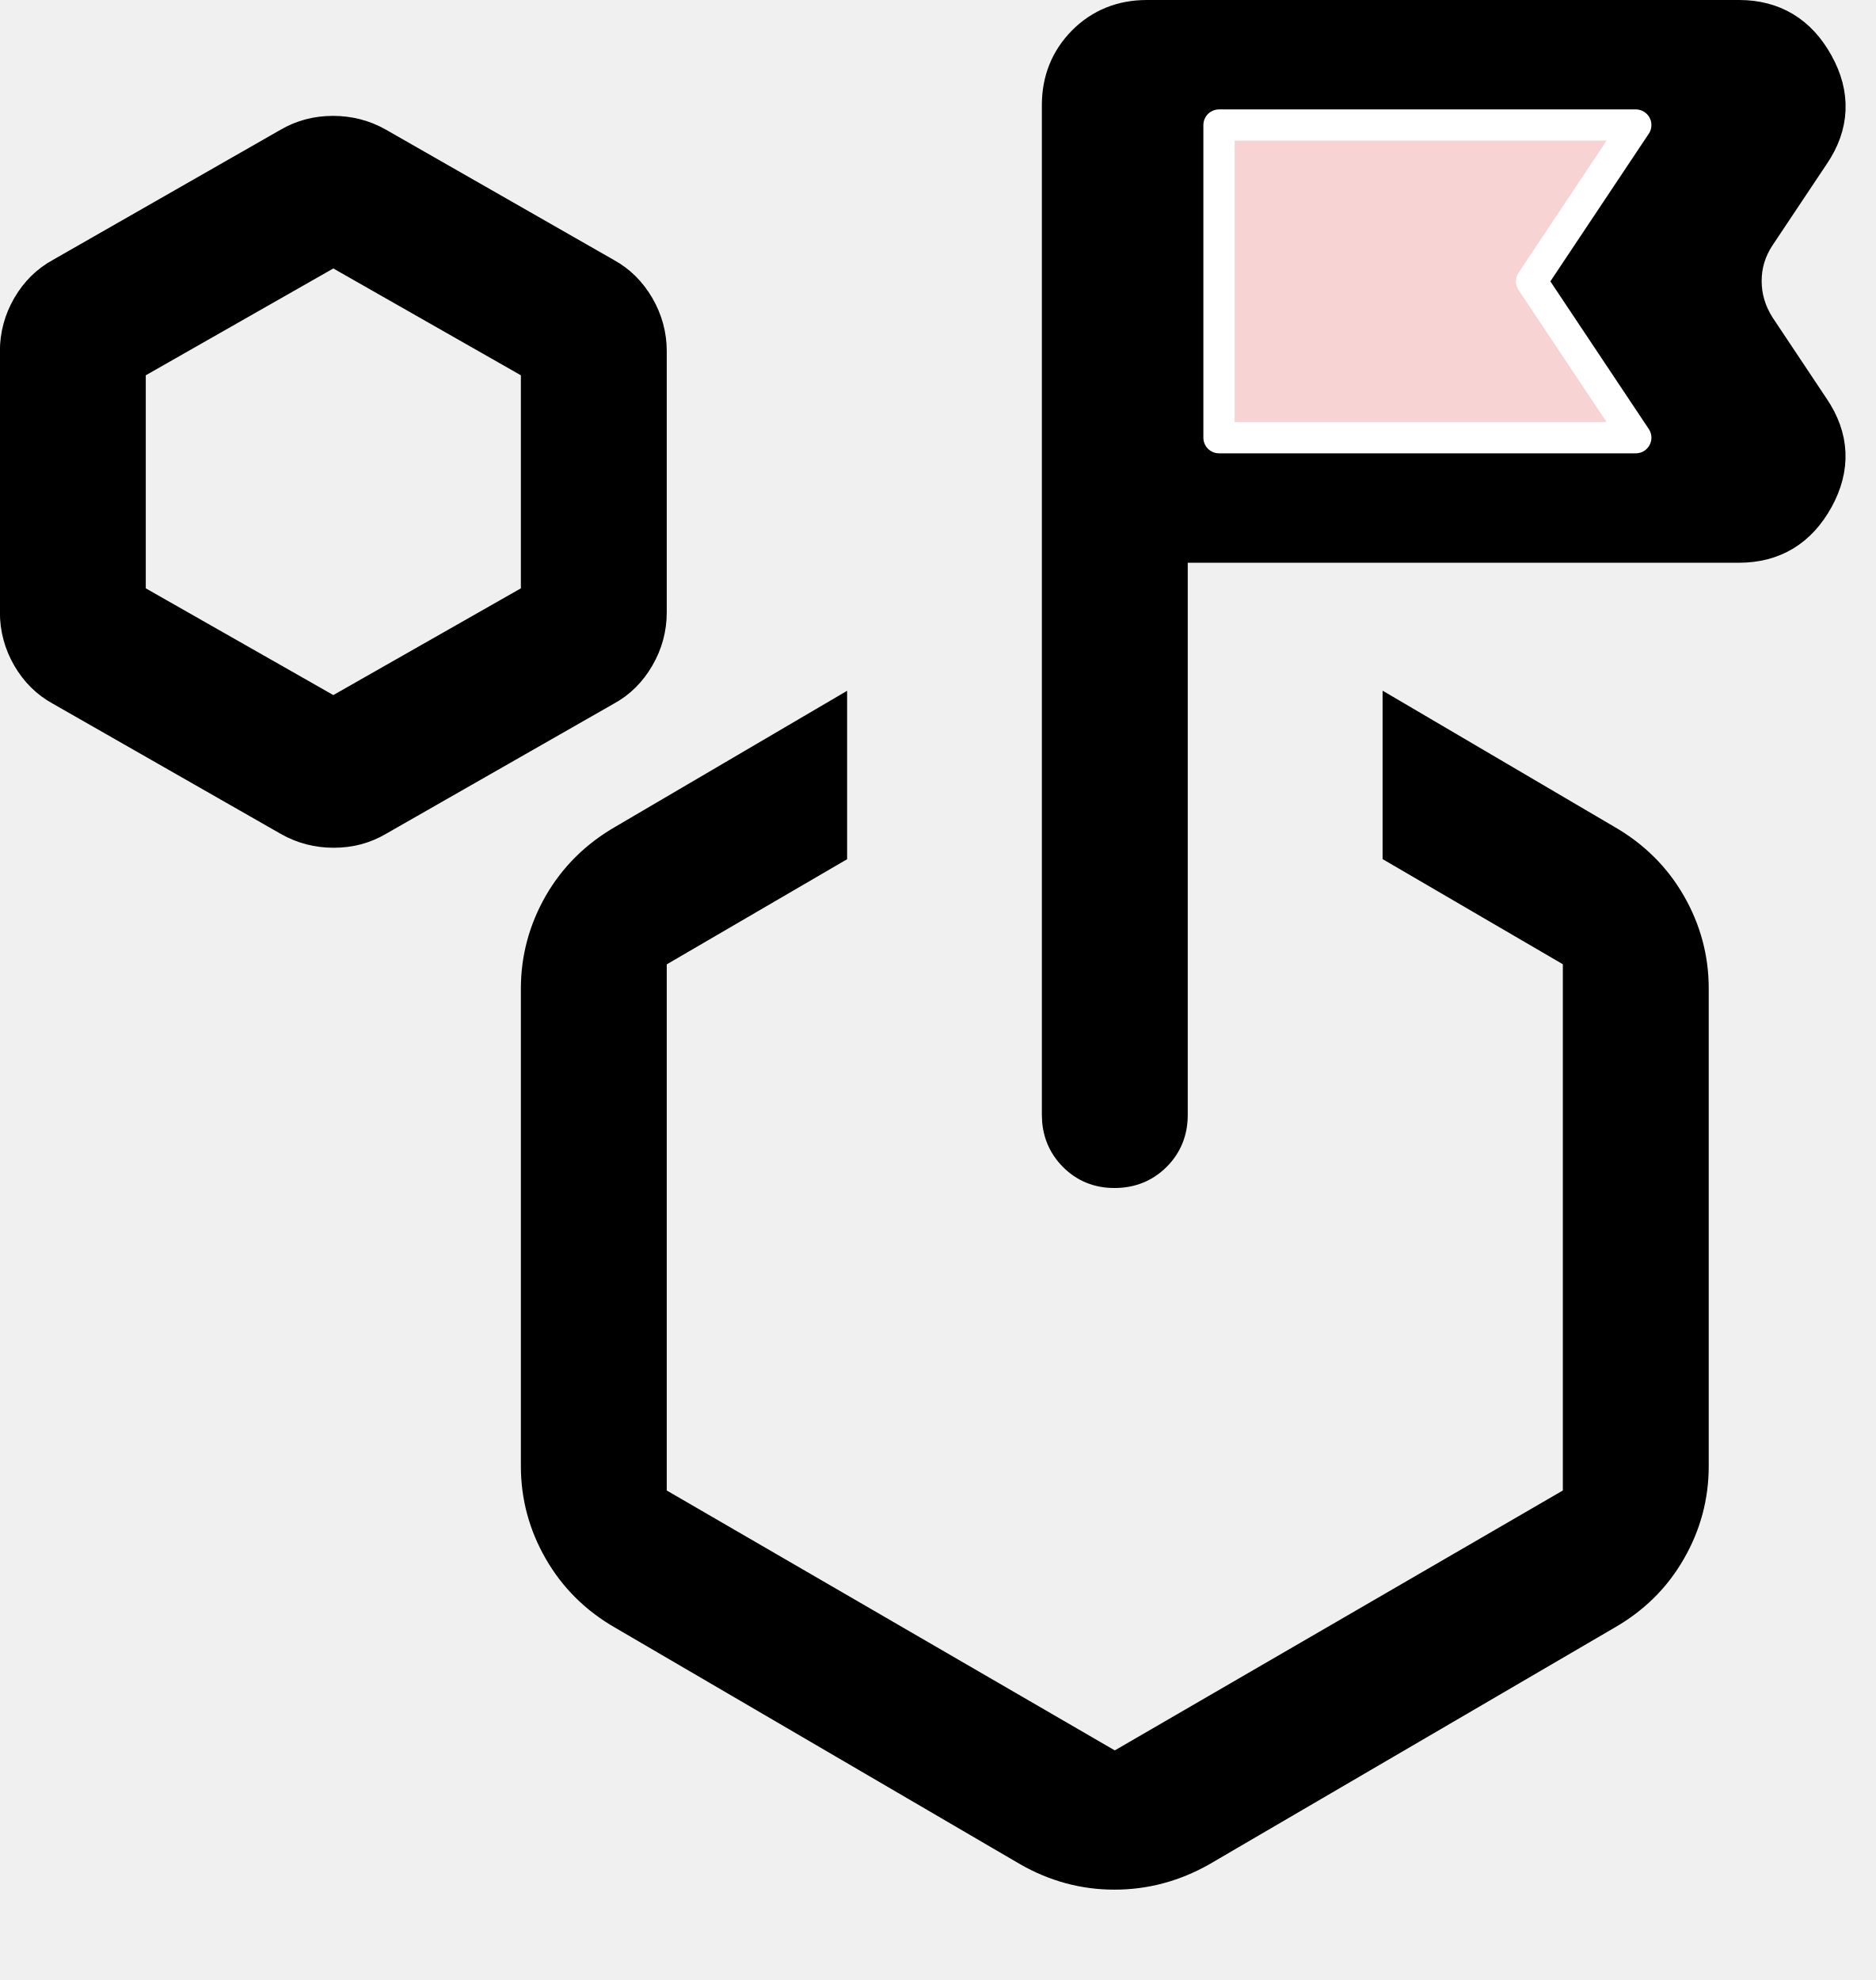
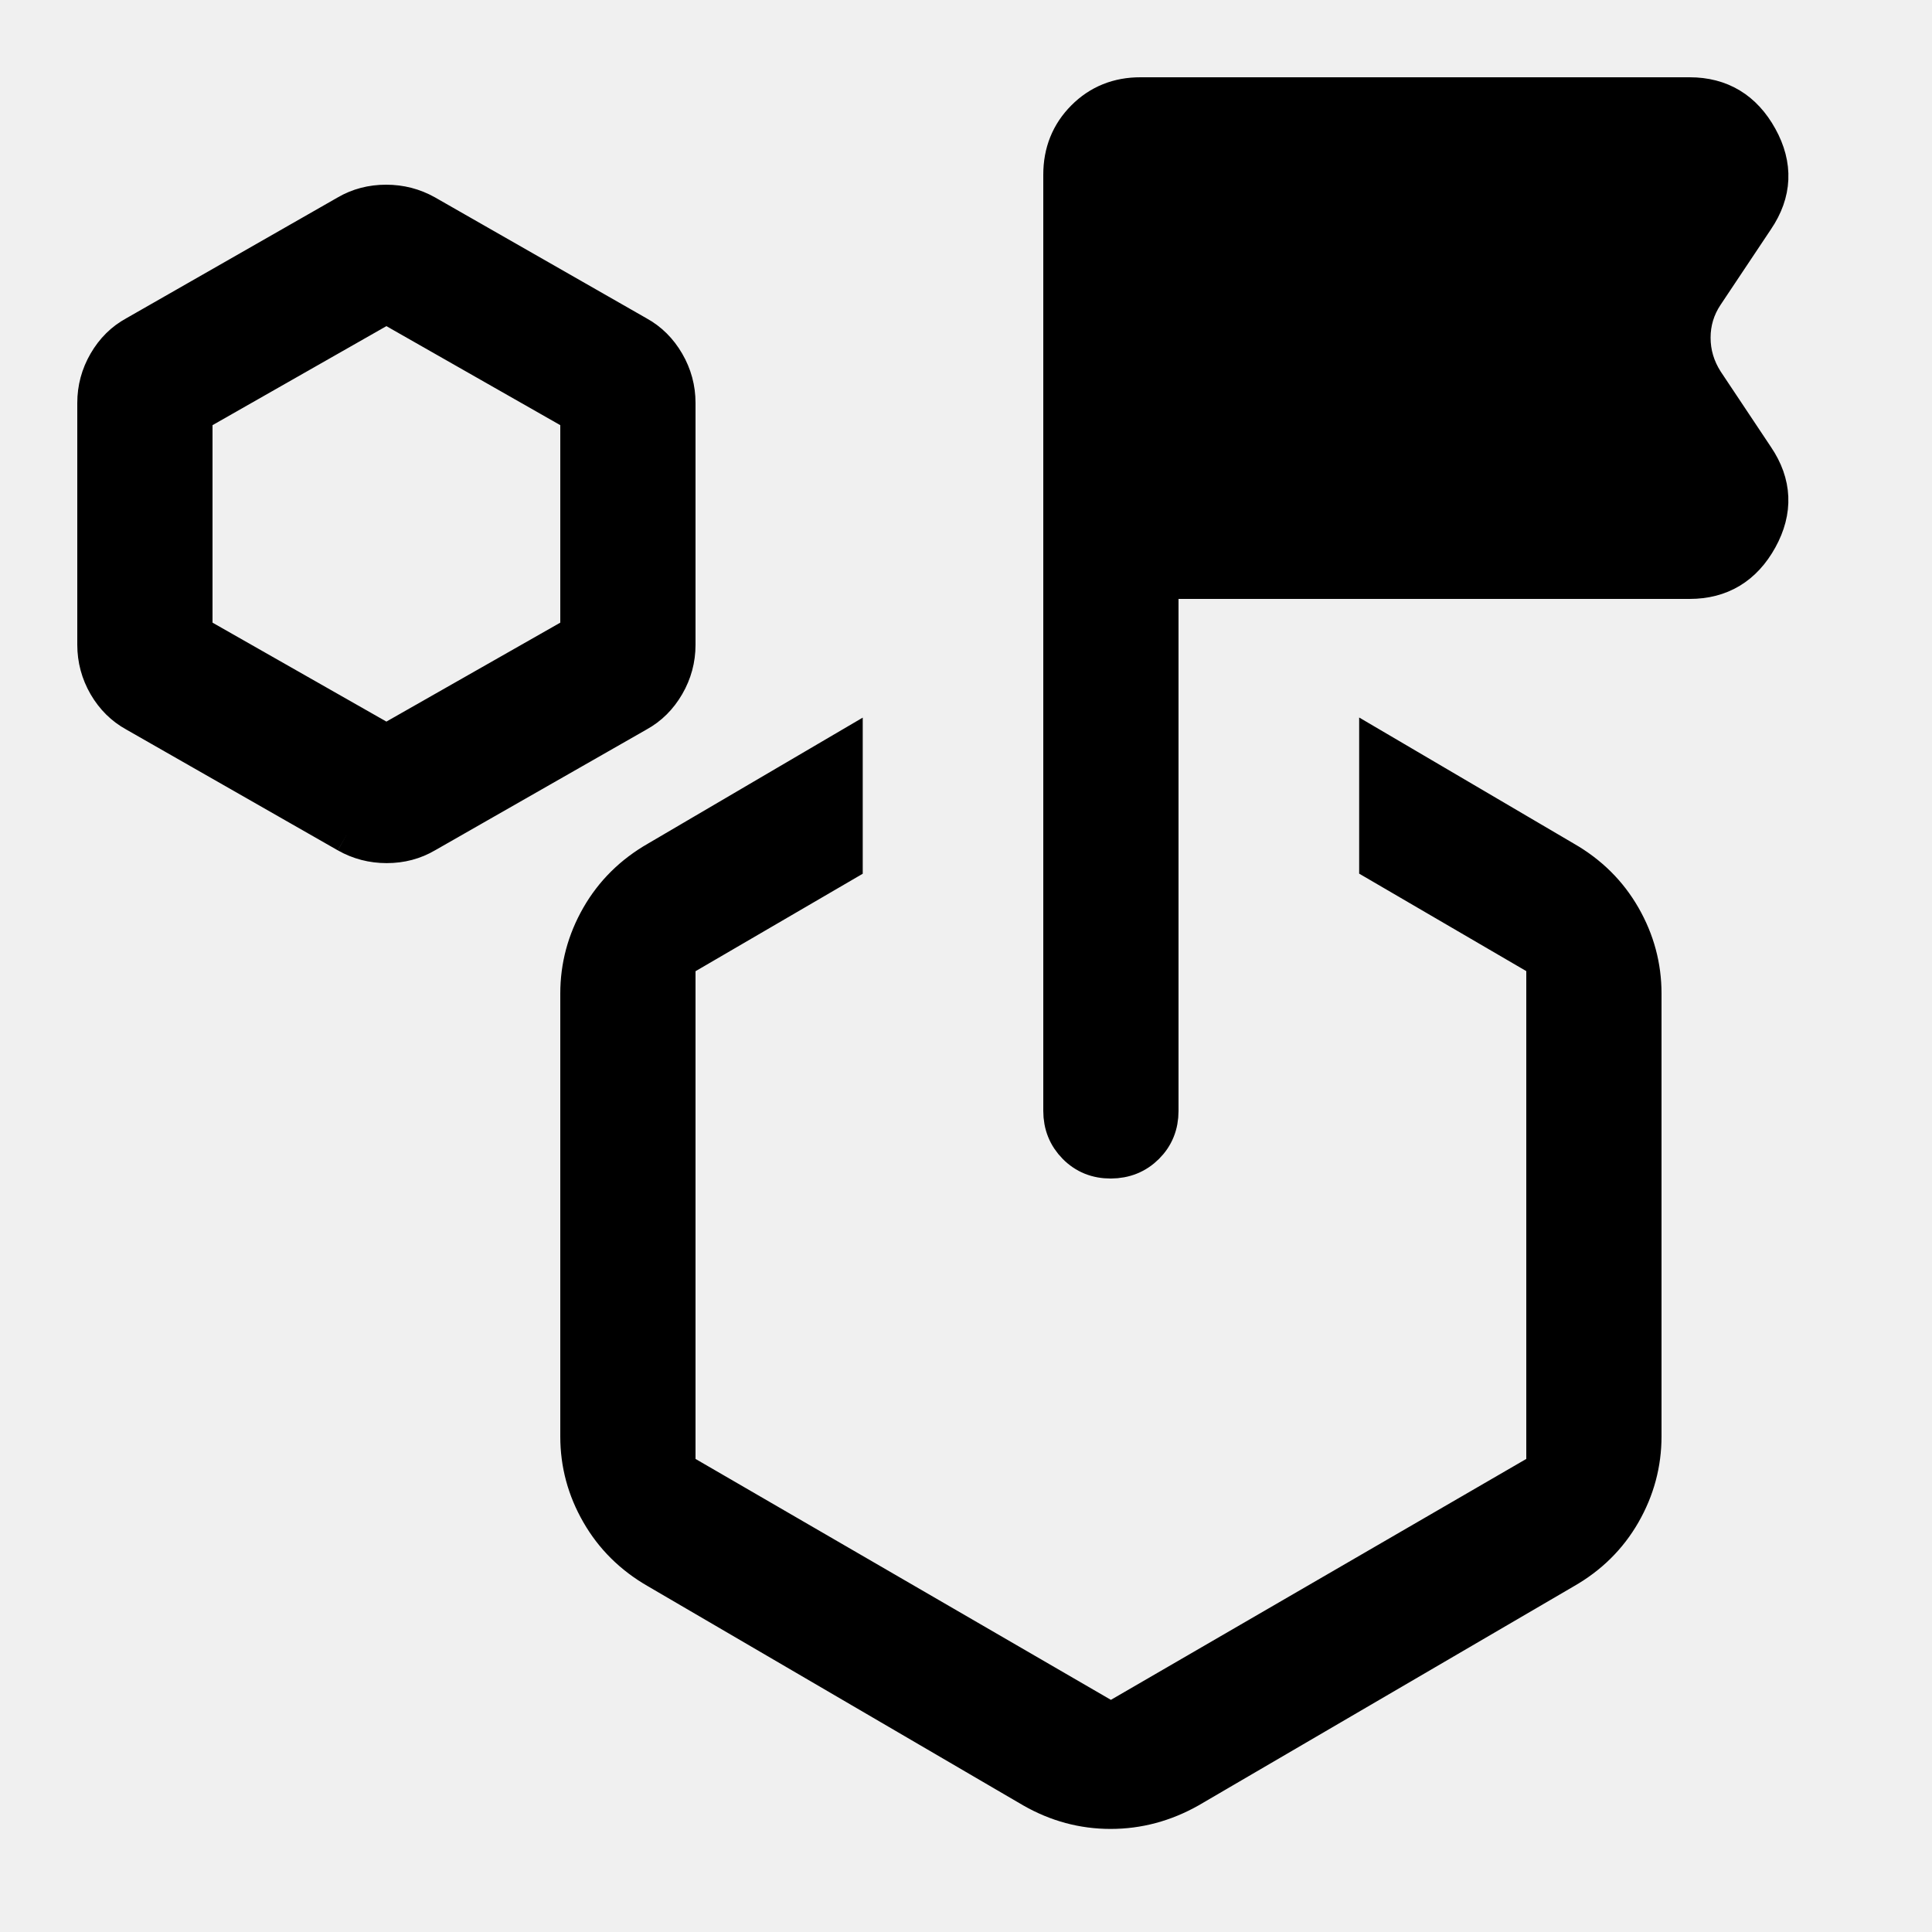
- <svg xmlns="http://www.w3.org/2000/svg" width="18" height="19" viewBox="0 0 18 19" fill="none">
-   <path d="M2.795 7.829L0.603 6.577C0.482 6.511 0.384 6.414 0.31 6.287C0.236 6.159 0.199 6.022 0.199 5.874V3.371C0.199 3.225 0.236 3.088 0.31 2.96C0.384 2.833 0.482 2.736 0.603 2.67L2.795 1.417C2.915 1.347 3.049 1.312 3.196 1.312C3.343 1.312 3.479 1.347 3.603 1.417L5.795 2.67C5.917 2.737 6.014 2.834 6.088 2.961C6.162 3.089 6.199 3.225 6.199 3.371V5.875C6.199 6.022 6.162 6.159 6.088 6.286C6.014 6.414 5.917 6.511 5.795 6.577L3.603 7.829C3.483 7.9 3.35 7.935 3.202 7.935C3.056 7.935 2.92 7.9 2.795 7.829ZM3.199 6.9L5.199 5.762V3.485L3.199 2.346L1.199 3.485V5.762L3.199 6.9ZM13.469 8.129V6.977L15.391 8.106C15.647 8.253 15.846 8.45 15.987 8.696C16.129 8.943 16.199 9.206 16.199 9.485V14.069C16.199 14.349 16.129 14.613 15.987 14.859C15.846 15.106 15.647 15.302 15.391 15.448L11.507 17.716C11.251 17.861 10.98 17.933 10.696 17.933C10.412 17.933 10.144 17.861 9.891 17.716L6.007 15.448C5.751 15.302 5.553 15.105 5.411 14.858C5.27 14.613 5.199 14.35 5.199 14.07V9.486C5.199 9.206 5.27 8.943 5.411 8.696C5.553 8.45 5.751 8.253 6.007 8.106L7.93 6.978V8.13L6.199 9.139V14.418L10.699 17.028L15.199 14.418V9.138L13.469 8.129ZM11.199 5.2V10.7C11.199 10.842 11.151 10.961 11.055 11.056C10.959 11.152 10.84 11.2 10.698 11.2C10.556 11.201 10.438 11.153 10.342 11.056C10.247 10.96 10.199 10.841 10.199 10.7V1.008C10.199 0.78 10.277 0.588 10.431 0.432C10.586 0.277 10.778 0.2 11.007 0.2H16.69C17.007 0.2 17.244 0.343 17.402 0.629C17.561 0.915 17.549 1.193 17.366 1.462L16.843 2.246C16.753 2.383 16.707 2.533 16.707 2.696C16.707 2.86 16.753 3.012 16.843 3.154L17.366 3.939C17.548 4.208 17.56 4.485 17.402 4.771C17.244 5.057 17.007 5.2 16.69 5.2H11.199Z" fill="black" stroke="black" stroke-width="0.4" />
-   <path d="M11.699 4.2V1.2H15.699L14.699 2.7L15.699 4.2H11.699Z" fill="#F7D3D3" stroke="white" stroke-width="0.3" stroke-linejoin="round" />
+ <svg xmlns="http://www.w3.org/2000/svg" width="2em" height="2em" viewBox="2 2 20 20">
+   <path fill="currentColor" d="M5.596 10.629L3.404 9.377q-.182-.1-.293-.29Q3 8.895 3 8.674V6.171q0-.22.111-.411t.293-.29l2.192-1.253q.18-.105.401-.105q.22 0 .407.105L8.596 5.47q.182.1.293.291t.111.41v2.504q0 .22-.111.411t-.293.291l-2.192 1.252q-.18.106-.401.106q-.22 0-.407-.106M6 9.7l2-1.138V6.285L6 5.146L4 6.285v2.277zm10.27 1.229V9.777l1.922 1.129q.384.22.596.59t.212.789v4.584q0 .42-.212.79t-.596.589l-3.884 2.268q-.385.217-.811.217t-.805-.217l-3.884-2.268q-.384-.22-.596-.59Q8 17.29 8 16.87v-4.584q0-.42.212-.79t.596-.59l1.923-1.128v1.152L9 11.939v5.279l4.5 2.61l4.5-2.61v-5.28zM14 8v5.5q0 .213-.144.356t-.357.144t-.356-.144T13 13.5V3.808q0-.343.232-.576T13.808 3h5.683q.475 0 .712.429q.238.429-.036.833l-.523.784q-.136.205-.136.45t.136.458l.523.785q.273.403.036.832T19.491 8zm-8-.577" stroke-width="0.4" stroke="currentColor" />
</svg>
